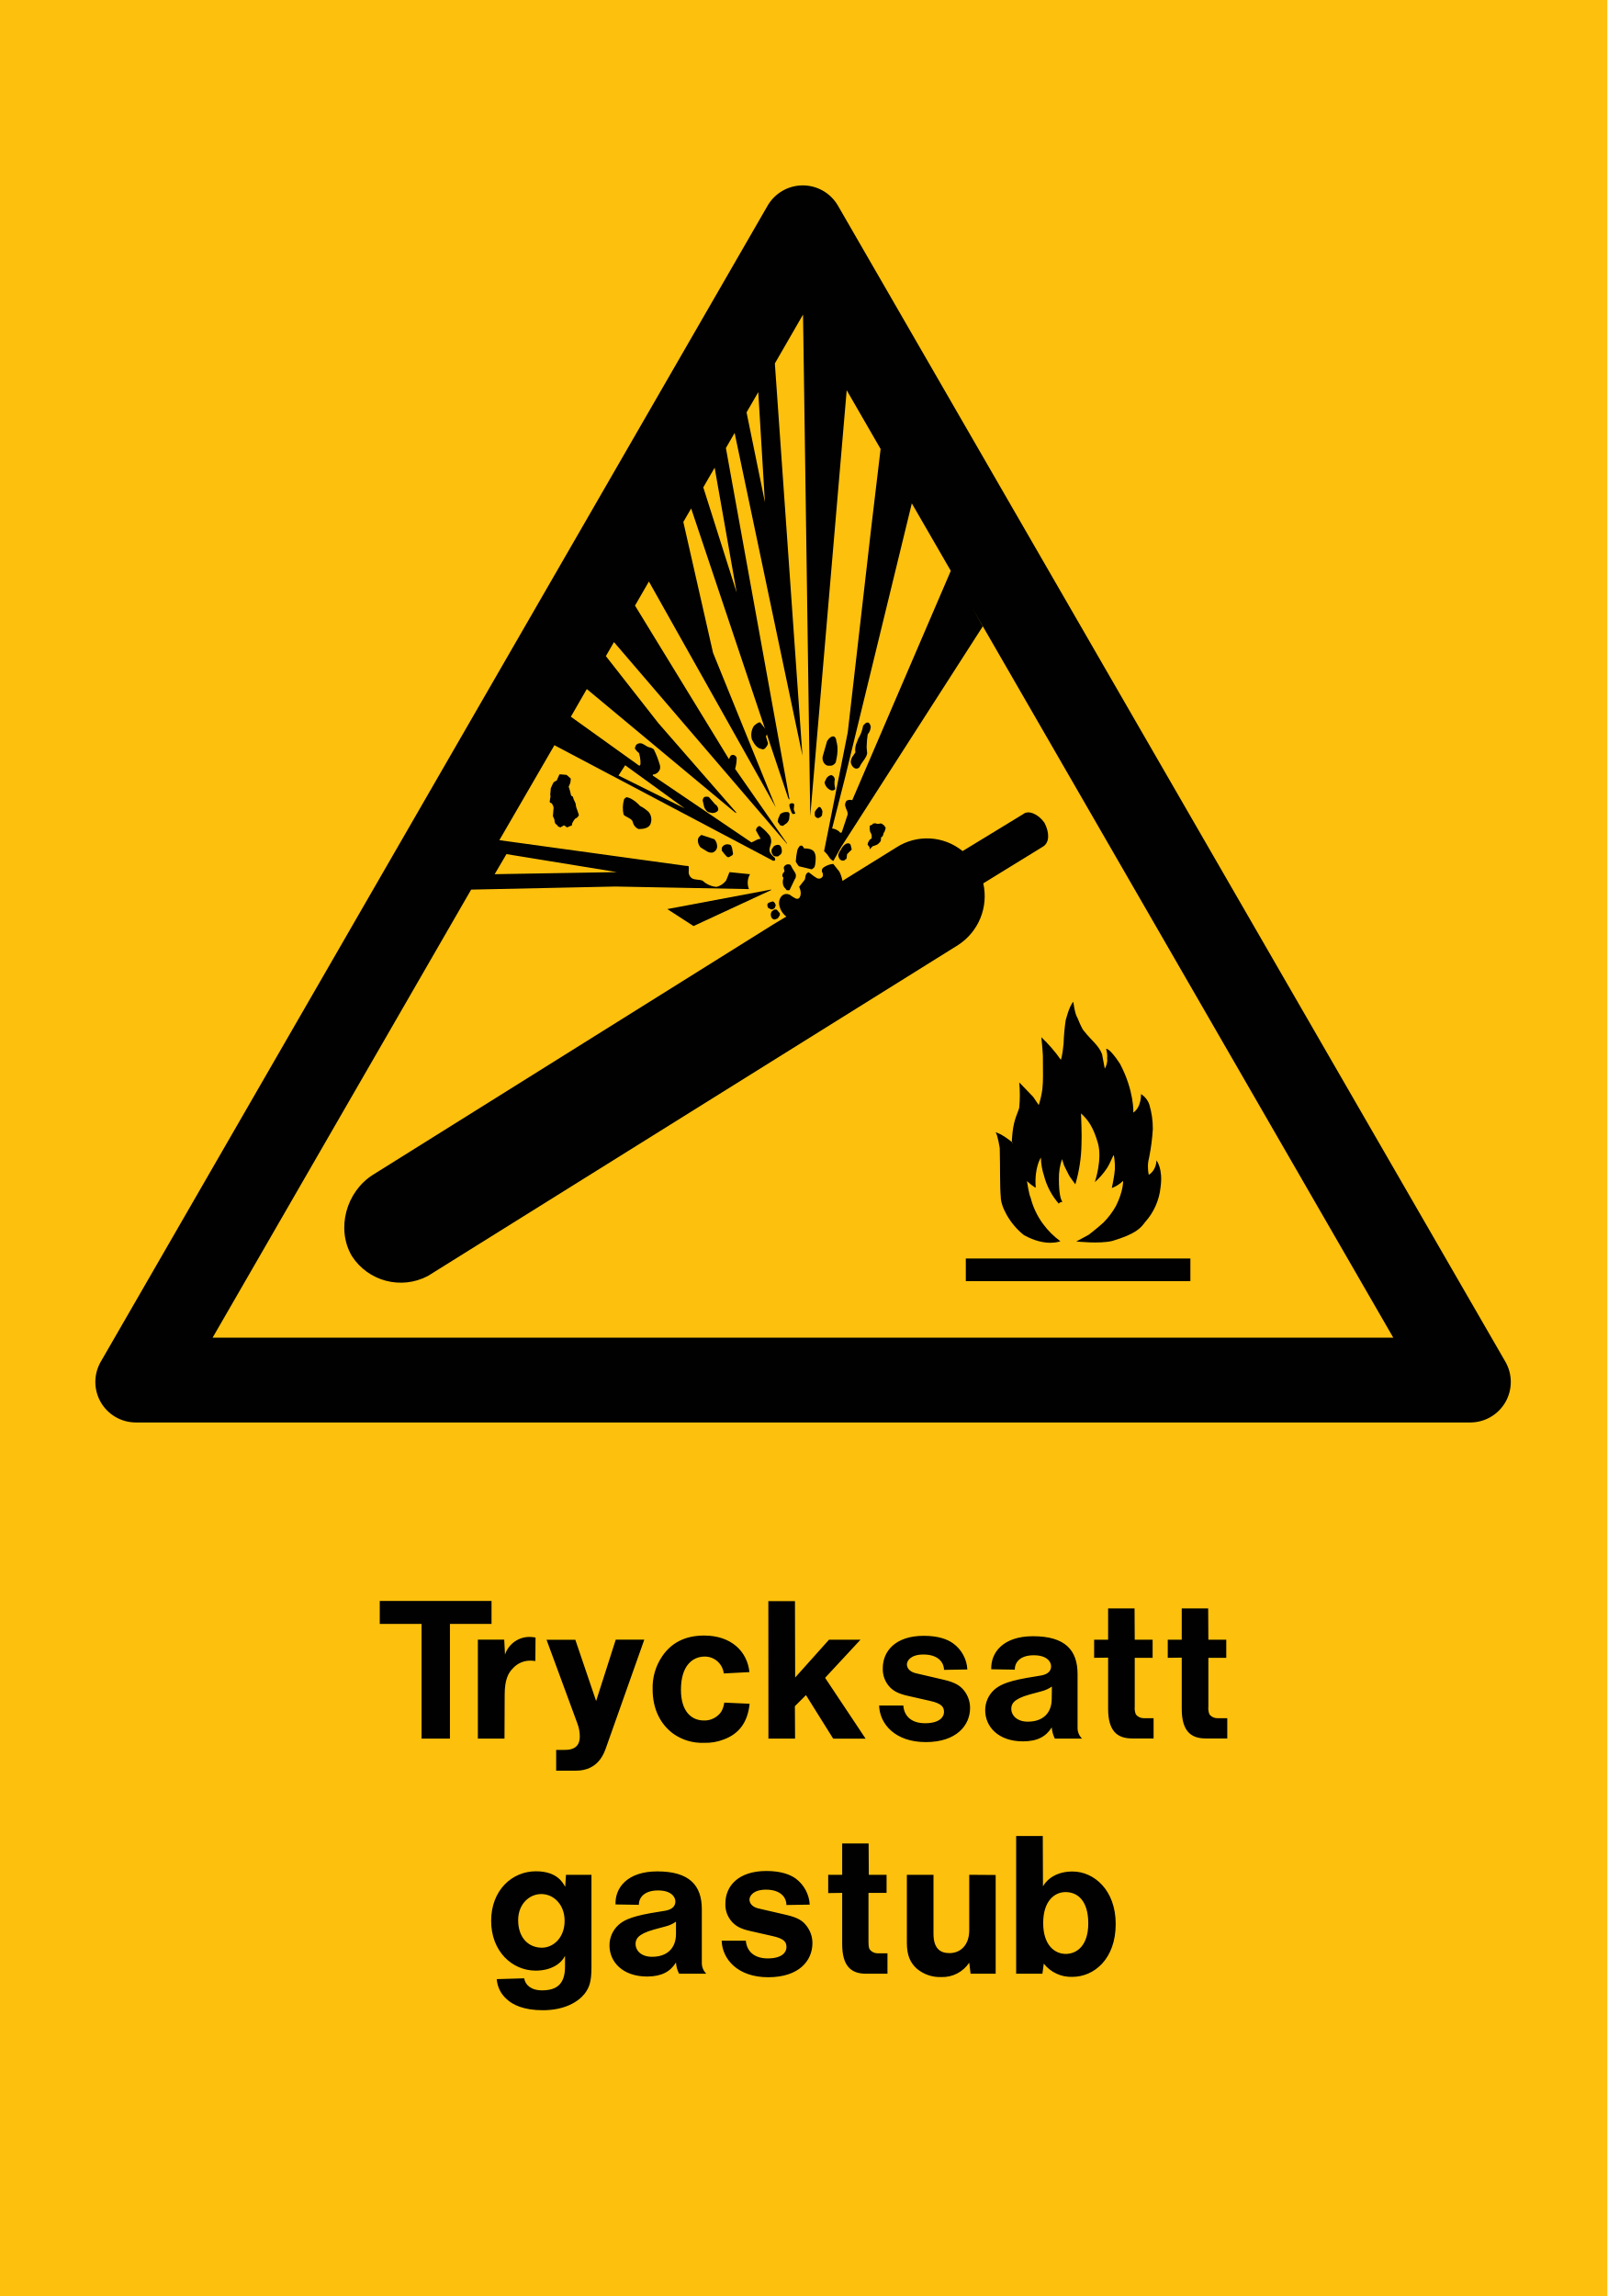
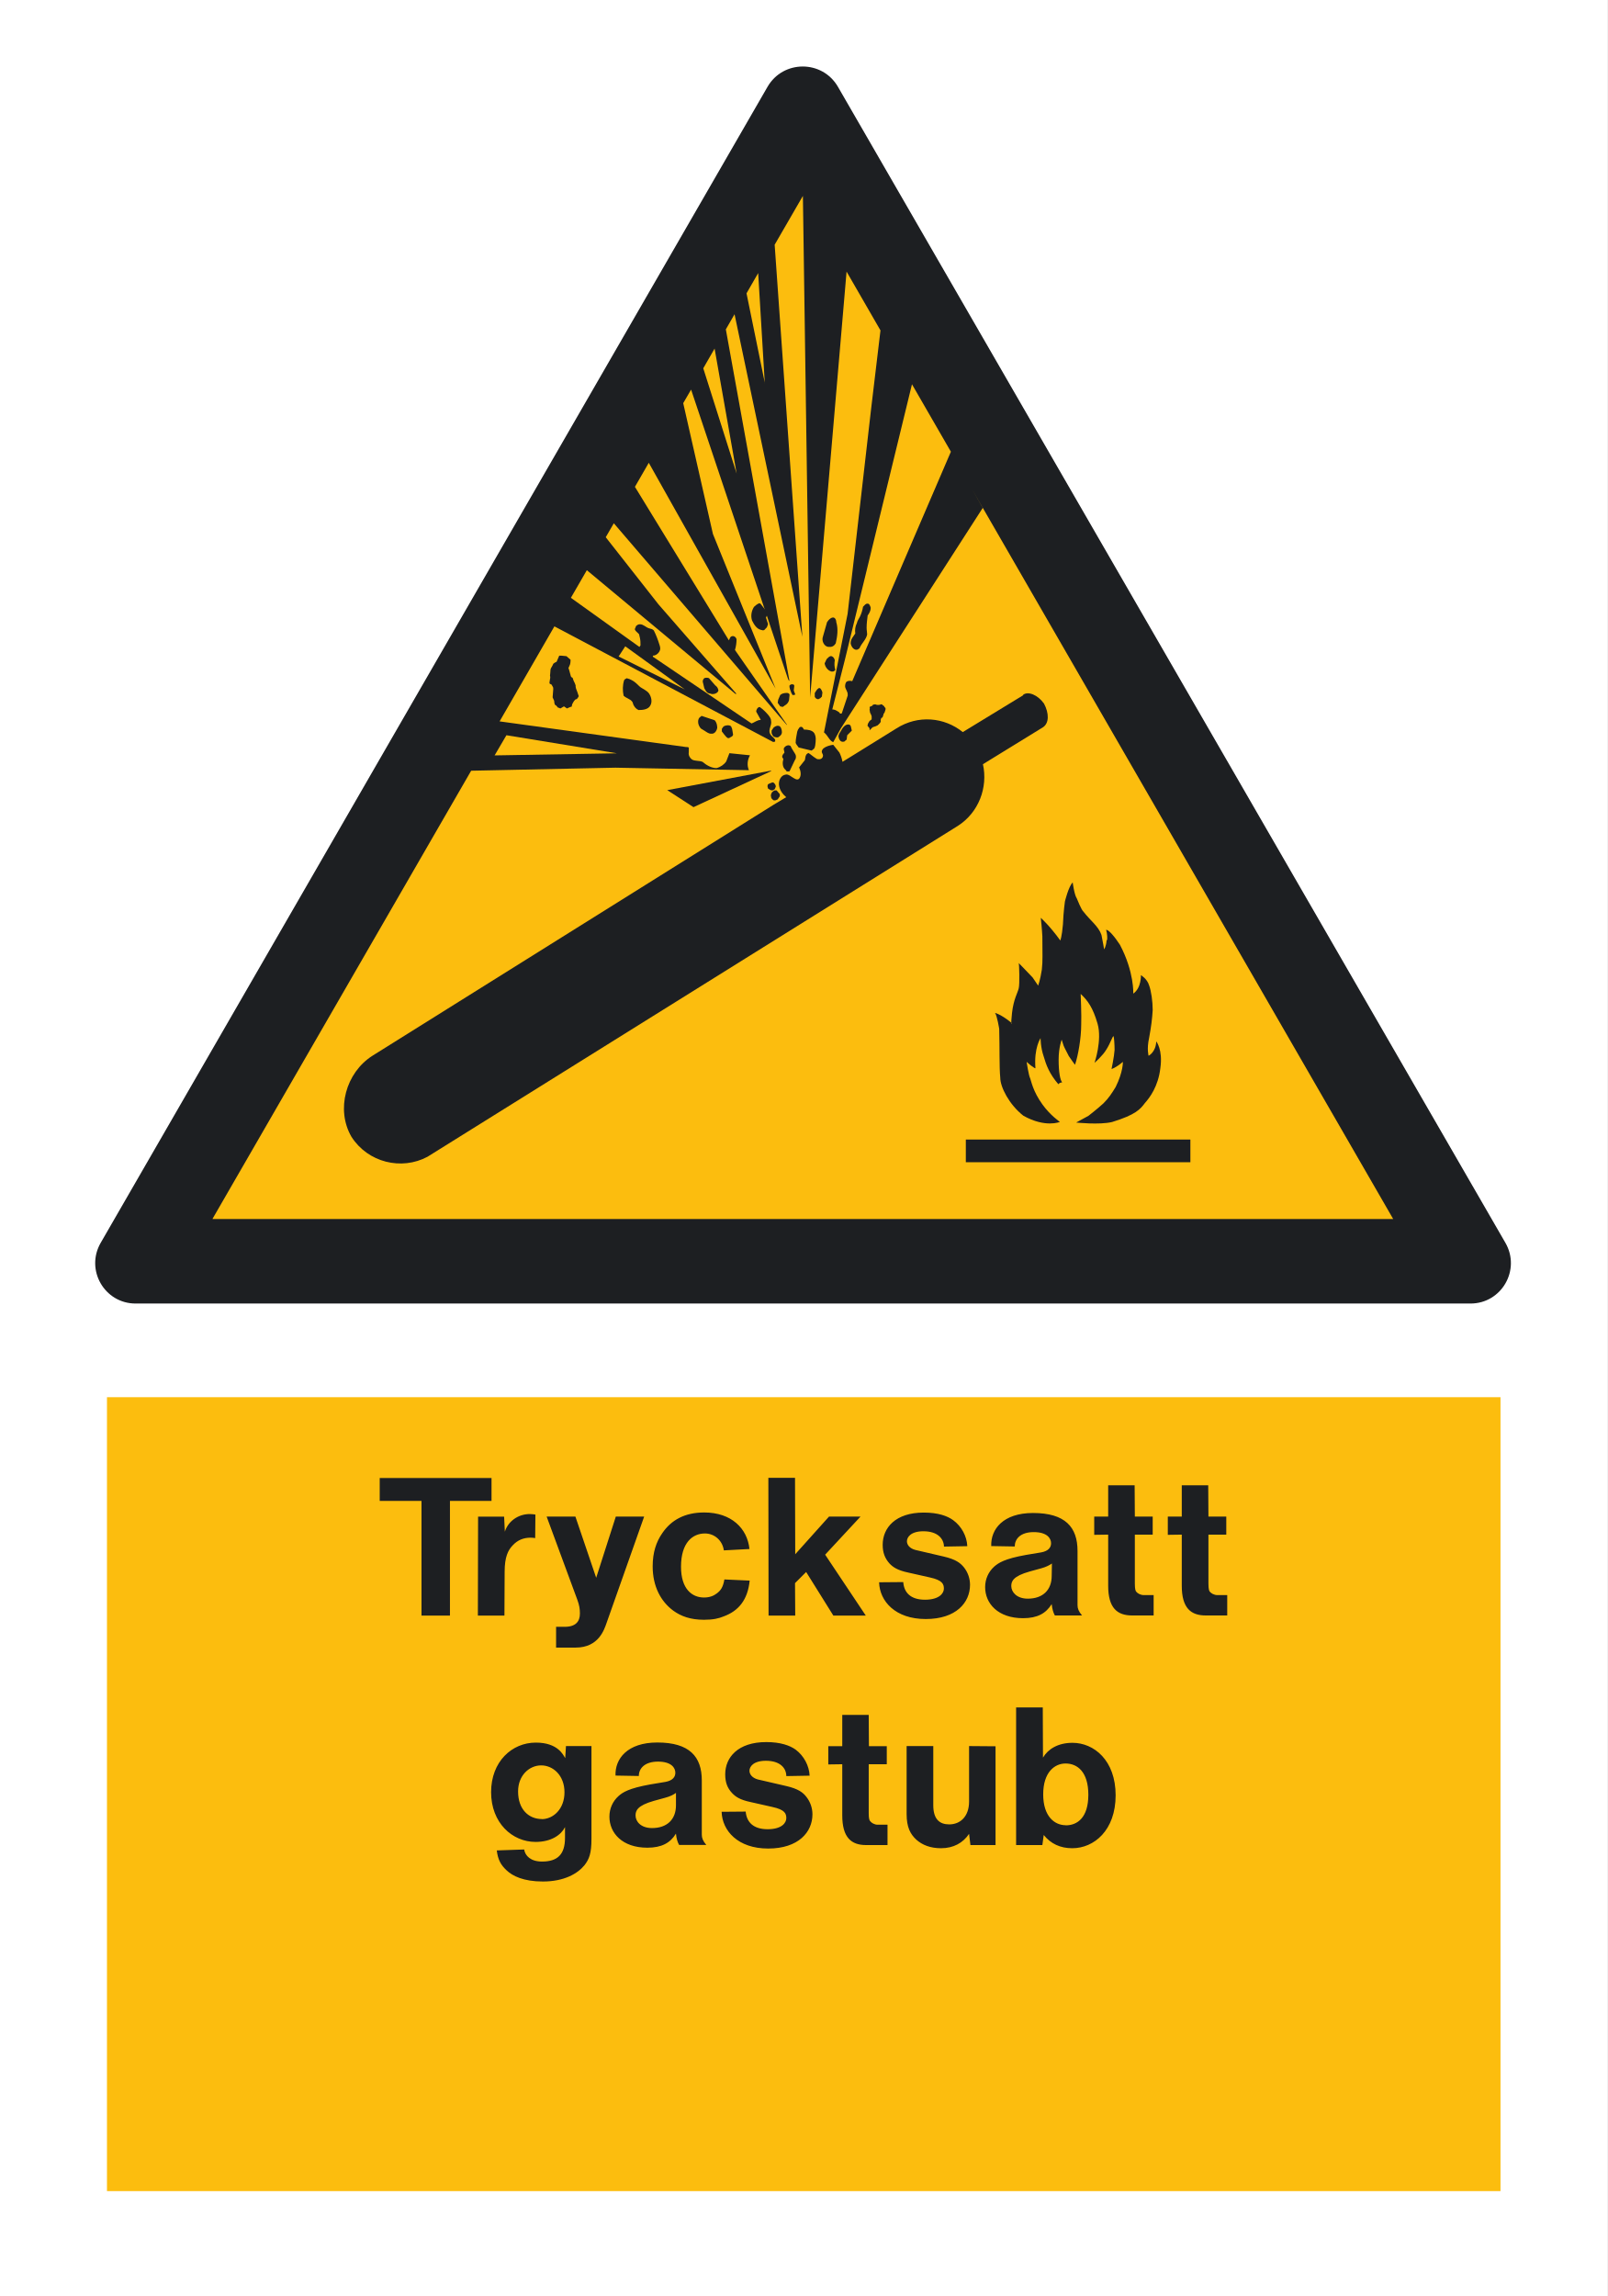
- <svg xmlns="http://www.w3.org/2000/svg" viewBox="0 0 595.28 850.36">
+ <svg xmlns="http://www.w3.org/2000/svg" id="Lager_1" data-name="Lager 1" viewBox="0 0 153.09 218.69">
  <defs>
-     <style>.a{fill:#fcc00d;}.a,.b{fill-rule:evenodd;}.b{fill:#000100;}</style>
+     <style>
+       .cls-1 {
+         fill: #fff;
+       }
+ 
+       .cls-1, .cls-2, .cls-3 {
+         fill-rule: evenodd;
+       }
+ 
+       .cls-2 {
+         fill: #fcbd0e;
+       }
+ 
+       .cls-3 {
+         fill: #1d1f22;
+       }
+     </style>
  </defs>
-   <polyline class="a" points="0 850.36 595.28 850.36 595.28 0 0 0 0 850.36" />
-   <path class="b" d="M229.09,287.22l2.47-3.8,22.07,16ZM557.6,504.37L310.38,76.19a15.05,15.05,0,0,0-26.07,0l-247,428.17a15,15,0,0,0,12.94,22.47H544.64A15,15,0,0,0,557.6,504.37ZM352.17,211.42l-36.5,84.94a2.76,2.76,0,0,0-2.1.19,2.67,2.67,0,0,0-.56,1.71,9.18,9.18,0,0,0,.76,2.11,2.75,2.75,0,0,1,.19,1.32L311.87,308l-0.2.37c0,0.19-.18,0-0.37,0-0.39,0-.39-0.57-1-0.76a4,4,0,0,0-2.1-.75L313,288l24.73-101.58ZM283.32,186l-6.8-33.27,4.34-7.51Zm-18.62-12.79,8.16,46.29-12.37-39ZM78.75,495.42l95.76-165.94,53.43-1.14,49.47,0.95a6.26,6.26,0,0,1,.39-5.51l-7.61-.77L269,326a6.16,6.16,0,0,1-3.61,2.47,8.53,8.53,0,0,1-5.14-2.28c-1.33-.57-2.86-0.19-4-0.94a2.77,2.77,0,0,1-1.14-2.68v-1.71a2.42,2.42,0,0,0-1.15-.19l-69-9.5L205.35,276l81,42.8a1.13,1.13,0,0,0,.76-0.19v-0.57a1,1,0,0,0-.37-0.57,5.94,5.94,0,0,1-1.52-1.72c-0.77-1.52.75-3,.38-4.76a3.47,3.47,0,0,0-1-2.08,16.72,16.72,0,0,0-3.24-3,1.67,1.67,0,0,0-1.33,1.71l1.71,3.06c-1.32,0-2.28.94-3.41,1.32l-36.53-24.74v-0.38a3,3,0,0,0,2.66-2.1,3.35,3.35,0,0,0-.19-1.9,32.56,32.56,0,0,0-2.1-5.32,3.33,3.33,0,0,0-1.7-.78c-1.34-.37-2.09-1.51-3.43-1.51a2,2,0,0,0-1.52.75c0,0.39-.38.76-0.38,1.15a6.1,6.1,0,0,0,1.52,1.71c0.19,0.38.19,0.94,0.38,1.52a12.63,12.63,0,0,1,.19,2.68l-0.39.57-25.4-18.2,5.91-10.25,54.52,45.39a8,8,0,0,0,.75.57v-0.38a0.18,0.18,0,0,0-.19-0.19l-28.55-32.73L224.41,243l3-5.19,64.08,74.73v-0.19l-19.21-27.59a14.18,14.18,0,0,0,.58-4,1.47,1.47,0,0,0-1.72-1.14c-0.76.18-.76,0.95-1.15,1.52L235.2,224.29l5.15-8.92,47,83.65L264.1,241.76l-11-48.45,2.9-5L291.89,295.4a1.23,1.23,0,0,0,.56.77L268.87,165.94l3.23-5.6L297.21,279.8,287,134.61l10.44-18.1h0l2.67,185.74,13.5-157.73,12.56,21.77-3.41,28.64L314,271.25l-8.76,44a10.16,10.16,0,0,1,1.91,2.29,3.46,3.46,0,0,0,1.52,1.33l2.86-5.14L364,232l-3.87-6.82L516.06,495.42H78.75ZM183.22,323.77l4.37-7.44L228.51,323Z" />
-   <path class="b" d="M156.14,643.92h10.51V601.45h15.41v-8.5h-41.4v8.5h15.48v42.48Zm298.43,0v-7.56H450.9A3.68,3.68,0,0,1,448,635a5.79,5.79,0,0,1-.43-2.88V614h6.63v-6.7h-6.63l-0.07-11.59h-9.79v11.59h-5.18V614l5.18-.07v18.93c0,8.28,3.38,11,8.85,11h8Zm-27.29,0v-7.56h-3.67a3.7,3.7,0,0,1-2.88-1.37,5.85,5.85,0,0,1-.43-2.88V614h6.62v-6.7H420.3l-0.07-11.59h-9.79v11.59h-5.18V614l5.18-.07v18.93c0,8.28,3.39,11,8.86,11h8Zm-37.73-4.18a11.57,11.57,0,0,0,1.15,4.18h10.08a5.48,5.48,0,0,1-1.66-3.81V620c0-8.78-4.53-14-16.49-14-11.09,0-15.69,6.05-15.48,12.24l8.71,0.14c0-2.74,2-5.33,7.05-5.33,4.83,0,6.41,2.38,6.41,4.1,0,1.51-.94,2.88-3.6,3.38l-5.62.94c-8.06,1.44-10.22,3-11.8,4.32a10.19,10.19,0,0,0-3.39,7.63c0,6,4.75,11.52,14,11.52C384.3,644.93,387.47,643.13,389.56,639.75Zm0.07-15.12-0.07,4.61c0,5.18-3.24,8.42-8.86,8.42-4.1,0-6.12-2.45-6.12-4.68,0-1.73.58-3.67,6.84-5.4l4.25-1.15A12.1,12.1,0,0,0,389.63,624.63Zm-64,7.05c0.21,6.91,6,13.54,17.28,13.54s16.41-6.12,16.41-12.67a10.35,10.35,0,0,0-2.23-6.41c-1.37-1.73-3.17-3-7.49-4l-10.51-2.45c-2.23-.58-3.17-1.94-3.17-3.24s1.37-3.67,6.12-3.67c5.26,0,7.56,2.73,7.63,5.69l8.64-.15a12.77,12.77,0,0,0-5.26-9.65c-2.09-1.51-5.47-2.81-10.87-2.81-10.51,0-15.19,5.69-15.19,12a9.71,9.71,0,0,0,2.52,6.91c1.29,1.37,3,2.52,7.05,3.39l7.92,1.8c4.61,1,5.18,2.45,5.18,4.17s-1.58,4.11-7,4.11c-5.18,0-7.78-2.74-8.06-6.55Zm-41,12.24h9.87l-0.07-12,4.11-4.1,10.08,16.13h12l-15-22.53,13.1-14.11H307.05l-12.53,14-0.07-28.3h-9.86Zm-16.34-13.32c-0.5,2.88-1.37,4-2.81,5.11a7.5,7.5,0,0,1-4.75,1.51c-4.46,0-8.5-3.17-8.5-11.37,0-9,4.32-12.31,8.86-12.31a7.07,7.07,0,0,1,7,6.26l9.5-.5c-0.79-7.63-6.7-13.54-16.77-13.54-7.2,0-12.24,2.81-15.55,7.7a20.56,20.56,0,0,0-3.53,12.24c0,7.42,3,13,7.63,16.41a18.42,18.42,0,0,0,11.37,3.38,18.17,18.17,0,0,0,7.27-1.22c5.55-2,8.93-6.19,9.65-13.25ZM206,648.1v7.7h7.27c8.57,0,10.58-6.77,11.37-9l14-39.53H228.07L220.8,630l-7.7-22.68H202.44l11.38,30.89a13.68,13.68,0,0,1,.93,5c0,3-1.58,5-5.83,4.9h-3Zm-29-4.18h9.86l0.07-16.27c0-5.48,1.29-8,3-9.72a8.62,8.62,0,0,1,6.7-2.88,13.21,13.21,0,0,1,1.66.14l0.07-8.71a14,14,0,0,0-2.09-.22,9.54,9.54,0,0,0-9.22,6.55l-0.29-5.54H177Z" />
-   <path class="b" d="M200.7,721.36c-4.75,0-8.78-3.46-8.78-10.22,0-5.9,4.11-9.65,8.57-9.65s8.64,3.74,8.64,9.93S205,721.36,200.7,721.36ZM376.38,731h9.72l0.51-3.74a12.85,12.85,0,0,0,10.58,4.9c8.06,0,16.06-6.62,16.06-19.58,0-12.6-8.07-19.44-16-19.44-5.33,0-9.07,2.3-10.94,5.47L386.24,680h-9.86v51Zm18.36-7.34c-4.1,0-8.35-3.24-8.35-11.45s4.25-11.45,8.28-11.45c4.39,0,8.42,3.1,8.42,11.59C403.09,720.42,399,723.66,394.74,723.66ZM359,726.9l0.5,4.1h9.29V694.43l-9.79-.07v20.52c0,5.61-3.31,8.49-7.34,8.49-3.6,0-5.9-1.94-5.9-7.13V694.36h-9.86v25.2c0,4.83,1.37,7.42,3.6,9.5a13.24,13.24,0,0,0,9.14,3.17A11.9,11.9,0,0,0,359,726.9ZM328.71,731v-7.56H325a3.65,3.65,0,0,1-2.81-1.37c-0.22-.29-0.51-0.86-0.51-2.88V701.06h6.7v-6.7H321.8l-0.07-11.59h-9.79v11.59h-5.18v6.77l5.18-.07V720c0,8.28,3.38,11,8.85,11h7.92ZM267.3,718.76c0.22,6.91,6,13.54,17.21,13.54,11.45,0,16.41-6.12,16.41-12.67a10.35,10.35,0,0,0-2.23-6.41c-1.29-1.73-3.09-3-7.42-4l-10.58-2.45c-2.16-.58-3.09-1.94-3.09-3.24s1.37-3.67,6.12-3.67c5.26,0,7.56,2.73,7.56,5.69l8.64-.14a12.93,12.93,0,0,0-5.18-9.65c-2.09-1.51-5.55-2.81-10.87-2.81-10.51,0-15.19,5.69-15.19,12a9.41,9.41,0,0,0,2.52,6.91c1.29,1.37,2.88,2.52,7,3.39l7.92,1.8c4.68,1,5.18,2.45,5.18,4.17s-1.51,4.11-6.91,4.11c-5.19,0-7.78-2.74-8.14-6.55Zm-16.92,8.06a10.31,10.31,0,0,0,1.15,4.18h10.08a5.46,5.46,0,0,1-1.66-3.81V707.1c0-8.78-4.54-14-16.49-14-11.09,0-15.7,6.05-15.48,12.24l8.64,0.14c0-2.74,2.09-5.33,7.13-5.33,4.82,0,6.41,2.38,6.41,4.1,0,1.51-.94,2.88-3.6,3.39l-5.62.93c-8.06,1.44-10.3,3-11.81,4.32a10.19,10.19,0,0,0-3.38,7.63c0,6,4.75,11.52,14,11.52C245.12,732,248.29,730.21,250.38,726.83Zm0-15.12v4.61c0,5.18-3.24,8.42-8.85,8.42-4.18,0-6.12-2.45-6.12-4.68,0-1.73.58-3.67,6.77-5.4l4.25-1.15A11.42,11.42,0,0,0,250.38,711.71ZM184,733a10.73,10.73,0,0,0,3.6,7.34c2.23,2.16,6.34,4.18,13.47,4.18,7.92,0,13-3,15.48-6.12,1.66-2.23,2.52-4.25,2.52-9.72V694.36h-9.43l-0.29,4.46c-0.72-1.15-2.66-5.76-10.87-5.76-8.85,0-16.56,7.06-16.56,18.36s7.77,18.43,16.49,18.43c5.83,0,9.5-2.66,10.87-5.47v4c0,6.19-2.81,8.78-8.5,8.78-4.25,0-6.26-2.16-6.63-4.46Z" />
-   <polyline class="b" points="256.87 342.98 247.16 336.69 285.61 329.46 285.61 329.66 256.87 342.98" />
-   <path class="b" d="M379,301.51l-22.46,13.7A20.88,20.88,0,0,0,332,313.86l-17.49,10.86-2.47,1.53a12.21,12.21,0,0,0-1.14-3.43c-0.77-1-1.53-1.9-2.28-2.86A7.42,7.42,0,0,0,305,321.3a1.53,1.53,0,0,0-.57,1.52,2.29,2.29,0,0,1,.37,1.52,1.49,1.49,0,0,1-1.9,1,1.44,1.44,0,0,1-.76-0.39c-1-.57-1.71-1.33-2.66-1.9a1.63,1.63,0,0,0-1,1c-0.18.38-.18,1.14-0.38,1.72l-2.09,2.65c0.57,1.33.94,3,0,4.18-0.77.78-1.92-.18-2.86-0.76a2.84,2.84,0,0,0-2.1-.74c-1.71.18-2.66,2.08-2.47,3.79a7,7,0,0,0,2.67,4.58l-4.77,2.86L138.12,435.11c-9.9,6.26-13.7,20-7.8,30.07a21.55,21.55,0,0,0,28.16,7.4L354.88,350a21.56,21.56,0,0,0,9.32-22.84l22.26-13.7c2.29-1.52,2.29-5.13.39-8.75-2.29-3.24-5.9-4.75-7.8-3.24" />
-   <path class="b" d="M311.1,318.25a0.2,0.2,0,0,0,.2.19,1.48,1.48,0,0,0,1.51.18l0.39-.38a0.4,0.4,0,0,0,.37-0.37l0.19-1.53,1.72-1.71-0.37-1.53c-0.19-.94-1.35-0.94-2.09-0.37a5,5,0,0,0-1.52,1.9,5.88,5.88,0,0,0-1,1.9,2.7,2.7,0,0,0,.57,1.71" />
-   <path class="b" d="M317.77,284.56l0.57-.39c0.76-1.9,2.47-3.22,2.85-5.12,0-.77-0.19-1.52-0.19-2.48a36,36,0,0,1,.39-4.57,4.82,4.82,0,0,0,1.14-2.86c-0.19-.77-0.57-1.71-1.33-1.52-0.58,0-.94.57-1.51,1.14a13.88,13.88,0,0,1-1.14,3.62,9.92,9.92,0,0,0-1.15,2.48,6.46,6.46,0,0,0-.57,3.8c-0.19.39-.58,0.75-0.76,1.14a4,4,0,0,0-.95,2.47c0.19,1.33,1.32,2.85,2.67,2.29" />
-   <path class="b" d="M286.36,336.7l0.58-.38,0.38-.94a2,2,0,0,0-1-1.54,6,6,0,0,0-1.71.58,0.92,0.92,0,0,0-.37,1l0.19,0.75,1,0.57a1.48,1.48,0,0,0,.94,0" />
-   <path class="b" d="M287.13,340.51l0.94-.37,0.77-1.15v-0.76l-1.14-1.32a1.57,1.57,0,0,0-1,0l-0.76.57a2,2,0,0,0-.39,1.72,1.62,1.62,0,0,0,1,1.32h0.57" />
-   <path class="b" d="M293.6,301.51l1-.19L294,299.79l0.18-1.71a0.6,0.6,0,0,0-.57-0.57H293l-0.58.37c-0.18.95,0.39,1.91,0.77,3.05a1.4,1.4,0,0,1,.38.57" />
-   <path class="b" d="M303.11,303l0.76-.37,0.58-.57,0.19-1.53c-0.19-.76-0.77-2.09-1.52-1.52a6.08,6.08,0,0,0-1.33,1.71v1.34a1.42,1.42,0,0,0,1.33.94" />
-   <path class="b" d="M288.27,317.11l0.75-.57a1.71,1.71,0,0,0,.58-1.33c0-1-.37-2.1-1.14-2.29a2.34,2.34,0,0,0-1.91.58l-0.76,1.14v1a3.13,3.13,0,0,0,.76,1.33,2.79,2.79,0,0,0,1.71.18" />
-   <path class="b" d="M270.57,317.11l0.38-.18a1,1,0,0,0,.57-0.76l-0.37-2.1-0.39-1a2.49,2.49,0,0,0-2.28-.19,2.29,2.29,0,0,0-1.14,1.15v1a22.6,22.6,0,0,0,1.71,2.08l0.57,0.39a1.52,1.52,0,0,0,1-.39" />
-   <path class="b" d="M290,305.88l0.76-.57a3.09,3.09,0,0,0,1.53-1.9l0.18-1.9a0.85,0.85,0,0,0-1-.76,3.53,3.53,0,0,0-2.47.76l-0.75,1.71-0.19,1.15,0.95,1.32a8.93,8.93,0,0,0,1,.19" />
-   <path class="b" d="M307.87,292.75h0.57a1.32,1.32,0,0,0,.95-0.57,7.89,7.89,0,0,1-.19-3.62,1.82,1.82,0,0,0-1.33-1.51,2.82,2.82,0,0,0-1.71,1.13l-0.75,1.54a3.74,3.74,0,0,0,2.47,3" />
-   <path class="b" d="M262.19,300.73l0.76,0.19a2.7,2.7,0,0,0,2.67-.38,1,1,0,0,0,.37-1.14,2.37,2.37,0,0,0-1.14-1.54l-2.29-2.66a2.61,2.61,0,0,0-1.7,0,1.72,1.72,0,0,0-.58,1.33l0.58,2.47a4.16,4.16,0,0,0,1.33,1.71" />
-   <path class="b" d="M263.15,315.77h0.76a2.45,2.45,0,0,0,1.71-2.08,4,4,0,0,0-1-2.86l-4.56-1.52c-0.38-.18-0.38,0-0.57.18a2,2,0,0,0-1,1.91,4,4,0,0,0,1,2.46L262,315.4a2.71,2.71,0,0,0,1.14.37" />
-   <path class="b" d="M301.4,321.48l0.38-.57c0-.39.19-0.57,0.19-1,0.19-1.51.37-3-.38-4.37-0.75-1.14-2.47-1.33-3.8-1.33a1.94,1.94,0,0,0-.76-1,0.94,0.94,0,0,0-1.14.57,3.21,3.21,0,0,0-.57,1.15,27.1,27.1,0,0,0-.57,4.18,8.85,8.85,0,0,0,1.14,1.72l4.75,1.14a2.68,2.68,0,0,0,.77-0.57" />
-   <path class="b" d="M290.93,329.1l0.39,0.57a2.31,2.31,0,0,0,1.13,0l1.91-4a1.48,1.48,0,0,0,.37-0.76,2.19,2.19,0,0,0-.37-1.9,19,19,0,0,1-1.53-2.66,1.74,1.74,0,0,0-2.47.76c-0.19.56,0.2,0.94,0.2,1.71a1.85,1.85,0,0,0-.77,1.71c0.2,0.2.2,0.38,0.38,0.57-0.38,1.35-.38,3.06.76,4" />
-   <path class="b" d="M281.8,277.33l0.76,0.21a1.53,1.53,0,0,0,1.14-.77,2.71,2.71,0,0,0,.76-1.51l-0.76-2.5a2.4,2.4,0,0,0,.19-2.26l-2.09-2.67c-0.38-.58-0.94-0.19-1.52.18-0.38.19-.57,0.57-1,0.77a6.12,6.12,0,0,0-.76,5.12c0.76,1.53,1.71,3.05,3.23,3.43" />
-   <path class="b" d="M306.73,283.6h1.14a2.48,2.48,0,0,0,1.71-1.33c0.57-2.47,1-5.33.19-7.8a2.16,2.16,0,0,0-.58-1.53c-0.94-.75-2.27.57-2.84,1.53l-1.53,5.33c-0.57,1.52.37,3.62,1.9,3.8" />
-   <path class="b" d="M234.22,304l0.38,1.14a3.66,3.66,0,0,0,1.9,1.91c1.51,0,3.61-.19,4.37-1.71a4.44,4.44,0,0,0-.57-4.57,13.36,13.36,0,0,0-3.24-2.28,12.94,12.94,0,0,0-3-2.49,6.19,6.19,0,0,0-1.9-.75,2,2,0,0,0-1,.75,11.59,11.59,0,0,0-.19,5.72c0.94,1,2.47,1.15,3.23,2.29" />
-   <path class="b" d="M206.63,306.06l0.94,0.38,1.34-.77,1.14,0.77a12.51,12.51,0,0,1,1.33-.58c0.57,0,.38-0.19.57-0.95,0.39-.77,1-1.91,1.53-1.91a2.54,2.54,0,0,0,.94-1.14l-0.57-1.72a7.64,7.64,0,0,1-.58-1.9c0.2-.38-0.75-2.1-0.75-2.1L212.15,295a0.93,0.93,0,0,1-.75-0.95c-0.19-1-.77-2.68-0.77-2.68a13.44,13.44,0,0,0,.58-1.33,7.47,7.47,0,0,0,.19-1.71L209.86,287l-1.9-.18H207.2l-1,2.26s-1.33.58-1.33,1A19,19,0,0,0,204,292c0,0.57-.2,2.29-0.2,2.29,0.39,1-.57,2.67,0,3,0.77,0.21.58,0.39,1,1a2.27,2.27,0,0,1,.19,1.52l-0.19,2.48,0.58,1.33a2.84,2.84,0,0,0,.38,1.51,2.24,2.24,0,0,1,.95,1" />
-   <path class="b" d="M326.33,304.92a4.65,4.65,0,0,1-.75.18H325a2,2,0,0,1-.76-0.18,2.46,2.46,0,0,0-1,.18,0.38,0.38,0,0,1-.38.39l-0.76.38a1.56,1.56,0,0,1,0,1c0,0.2.18,1.14,0.18,1.14l0.39,0.76,0.19,0.57v1.14l-0.76.57-0.58,1-0.18.76,0.76,1v0.75l1.14-1.14,1.15-.38,0.75-.37,0.77-.76a1.38,1.38,0,0,0,.37-0.78,1.81,1.81,0,0,1,.19-1.14,0.8,0.8,0,0,0,.58-0.57c0-.38.36-0.57,0.18-0.76a1.51,1.51,0,0,1,.38-0.57l0.19-.57,0.19-.57v-0.57l-0.38-.38a0.63,0.63,0,0,0-.2-0.38l-0.36-.18-0.39-.38h-0.38" />
-   <polyline class="b" points="357.73 474.48 440.91 474.48 440.91 466.11 357.73 466.11 357.73 474.48" />
-   <path class="b" d="M410.07,392.28a9.71,9.71,0,0,0-.38-3.82c1-.19,3.43,2.87,5.15,5.53,5.33,10.09,4.94,18.07,4.94,18.07,3.05-2.08,2.85-6.84,2.85-6.84a7.39,7.39,0,0,1,3.05,3.8,30.69,30.69,0,0,1,1.32,9.15,76.47,76.47,0,0,1-1.32,10.27,14,14,0,0,0-.18,6.66s2.66-1.33,2.85-5.33c0,0,2.48,3,1.52,9.9a22.74,22.74,0,0,1-5.72,12.94c-1.71,2.29-3.41,4.37-12.18,7-4.74,1.14-13.31.19-13.31,0.19l4.57-2.47s3.24-2.47,5.53-4.58a28.42,28.42,0,0,0,4.57-6.08c2.85-5.72,2.67-9.32,2.67-9.32a12.26,12.26,0,0,1-4.19,2.66s1-4.57,1.14-7a26.14,26.14,0,0,0-.38-5.15c-0.38,0-1.15,2.67-2.66,4.95a26,26,0,0,1-4.39,5s2.86-8.37,1.14-14.45c-1.71-5.92-3.61-8.57-6.26-11,0,0,.37,8.19.18,11.41a55.53,55.53,0,0,1-2.28,14.85s-1.72-2.28-2.3-3.24c-1.5-2.86-1.89-3.81-1.89-3.81l-0.75-2.27a21.6,21.6,0,0,0-1.15,7.42c0,4.76.57,7.62,1.33,8.37a3,3,0,0,0-.76.19c-0.76.37-.57,0.57-0.57,0.57a25.43,25.43,0,0,1-5.53-10.46,22.91,22.91,0,0,1-1.14-6.67s-2.48,3.63-1.92,11c0,0.38-.57-0.18-1.7-0.95l-1.54-1.33s0.76,5.14,1.34,6.09a27.83,27.83,0,0,0,4.57,9.71,29.52,29.52,0,0,0,6.47,6.47s-5.33,2.28-13.52-2.28c-5.33-4.19-8.56-10.66-8.56-14.08-0.38-4-.19-10.85-0.38-18.09,0,0-.76-5-1.54-5.9,0,0,2.11.39,6.28,3.8,0,0-.57,1.33,0-3.8s2.1-7.42,2.48-9.13a49.67,49.67,0,0,0,0-9.33s1.71,1.71,5.15,5.33l2.07,3.05a32.66,32.66,0,0,0,1.35-5.91c0.37-3.61.19-5.33,0.19-12.37,0,0-.19-3.43-0.58-6.86a55.93,55.93,0,0,1,7.24,8.38s0.57-1.34,1-5.91a80.53,80.53,0,0,1,.75-8.57s1.32-5.51,2.86-7c0,0,.57,4.57,1.51,5.9,0,0,1.71,4.37,2.48,4.94,2.47,3.25,5.51,5.33,6.66,8.58,0.57,2.86,1,5.33,1,5.33a6.64,6.64,0,0,0,.94-3.43" />
+   <polyline class="cls-1" points="0 218.69 153.09 218.69 153.09 0 0 0 0 218.69" />
+   <path class="cls-3" d="M143.4,118.38L79.82,8.27c-1.49-2.58-5.22-2.58-6.71,0L9.59,118.38c-1.48,2.57.36,5.78,3.33,5.78h127.15c2.97,0,4.81-3.21,3.33-5.78" />
+   <polyline class="cls-2" points="10.19 133.08 142.93 133.08 142.93 208.7 10.19 208.7 10.19 133.08" />
+   <path class="cls-3" d="M40.16,153.88h2.7v-10.92h3.96v-2.18h-10.65v2.18h3.98v10.92ZM116.9,153.88v-1.95h-.94c-.31,0-.61-.17-.74-.35-.04-.07-.11-.22-.11-.74v-4.67h1.7v-1.72h-1.7l-.02-2.98h-2.52v2.98h-1.33v1.74l1.33-.02v4.87c0,2.13.87,2.83,2.28,2.83h2.05ZM109.89,153.88v-1.95h-.94c-.32,0-.61-.17-.74-.35-.04-.07-.11-.22-.11-.74v-4.67h1.7v-1.72h-1.7l-.02-2.98h-2.52v2.98h-1.33v1.74l1.33-.02v4.87c0,2.13.87,2.83,2.28,2.83h2.05ZM100.18,152.8c.05.46.15.8.3,1.07h2.59c-.33-.39-.43-.67-.43-.98v-5.17c0-2.26-1.17-3.61-4.24-3.61-2.85,0-4.04,1.55-3.98,3.15l2.24.04c0-.7.52-1.37,1.81-1.37s1.65.61,1.65,1.06c0,.39-.24.74-.93.87l-1.44.24c-2.07.37-2.63.76-3.04,1.11-.56.5-.87,1.2-.87,1.96,0,1.56,1.22,2.96,3.61,2.96,1.37,0,2.18-.46,2.72-1.33ZM100.2,148.92l-.02,1.18c0,1.33-.83,2.17-2.28,2.17-1.05,0-1.57-.63-1.57-1.2,0-.44.15-.94,1.76-1.39l1.09-.3c.48-.13.81-.31,1.02-.46ZM83.74,150.73c.06,1.78,1.54,3.48,4.44,3.48s4.22-1.57,4.22-3.26c0-.59-.2-1.18-.57-1.65-.35-.44-.81-.78-1.93-1.04l-2.7-.63c-.57-.15-.81-.5-.81-.83,0-.37.35-.95,1.57-.95,1.35,0,1.94.7,1.96,1.46l2.22-.04c-.04-.94-.54-1.89-1.35-2.48-.54-.39-1.41-.72-2.8-.72-2.7,0-3.91,1.46-3.91,3.07,0,.76.22,1.3.65,1.78.33.35.76.65,1.81.87l2.04.46c1.19.26,1.33.63,1.33,1.07,0,.41-.41,1.05-1.8,1.05s-2-.7-2.07-1.68l-2.31.02ZM73.21,153.88h2.54l-.02-3.09,1.06-1.06,2.59,4.15h3.09l-3.87-5.8,3.37-3.63h-3l-3.22,3.59-.02-7.28h-2.54l.02,13.11ZM69,150.45c-.13.74-.35,1.04-.72,1.32-.31.24-.7.39-1.22.39-1.15,0-2.19-.82-2.19-2.93,0-2.31,1.11-3.17,2.28-3.17.91,0,1.67.67,1.8,1.61l2.44-.13c-.2-1.96-1.72-3.48-4.31-3.48-1.85,0-3.15.72-4,1.98-.57.82-.91,1.83-.91,3.15,0,1.91.78,3.35,1.96,4.22.74.54,1.65.87,2.93.87.89,0,1.41-.13,1.87-.32,1.43-.52,2.3-1.59,2.48-3.41l-2.41-.11ZM52.97,154.95v1.98h1.87c2.2,0,2.72-1.74,2.93-2.32l3.59-10.16h-2.7l-1.87,5.83-1.98-5.83h-2.74l2.93,7.94c.19.52.24.87.24,1.3,0,.76-.41,1.28-1.5,1.26h-.76ZM45.51,153.88h2.54l.02-4.18c0-1.41.33-2.05.76-2.5.46-.5,1.02-.74,1.72-.74.15,0,.28.02.43.04l.02-2.24c-.13-.02-.33-.05-.54-.05-1.11,0-2.07.7-2.37,1.68l-.07-1.43h-2.48l-.02,9.42Z" />
+   <path class="cls-3" d="M51.61,173.26c-1.22,0-2.26-.89-2.26-2.63,0-1.52,1.06-2.48,2.2-2.48s2.22.96,2.22,2.56-1.07,2.56-2.17,2.56ZM96.79,175.74h2.5l.13-.96c.67.83,1.57,1.26,2.72,1.26,2.07,0,4.13-1.7,4.13-5.04s-2.07-5-4.11-5c-1.37,0-2.33.59-2.81,1.41l-.02-4.78h-2.54v13.11ZM101.52,173.85c-1.06,0-2.15-.83-2.15-2.94s1.09-2.94,2.13-2.94c1.13,0,2.17.8,2.17,2.98s-1.05,2.91-2.15,2.91ZM92.31,174.68l.13,1.06h2.39v-9.41l-2.52-.02v5.28c0,1.44-.85,2.18-1.89,2.18-.93,0-1.52-.5-1.52-1.83v-5.63h-2.54v6.48c0,1.24.35,1.91.93,2.44.56.5,1.33.81,2.35.81,1.17,0,2.09-.5,2.67-1.37ZM84.54,175.74v-1.94h-.94c-.3,0-.59-.17-.72-.35-.06-.07-.13-.22-.13-.74v-4.67h1.72v-1.72h-1.7l-.02-2.98h-2.52v2.98h-1.33v1.74l1.33-.02v4.87c0,2.13.87,2.83,2.28,2.83h2.04ZM68.74,172.59c.06,1.78,1.54,3.48,4.43,3.48s4.22-1.57,4.22-3.26c0-.59-.2-1.18-.57-1.65-.33-.44-.8-.78-1.91-1.04l-2.72-.63c-.55-.15-.8-.5-.8-.83,0-.37.35-.95,1.57-.95,1.35,0,1.94.7,1.94,1.46l2.22-.04c-.04-.94-.54-1.89-1.33-2.48-.54-.39-1.43-.72-2.8-.72-2.7,0-3.91,1.46-3.91,3.07,0,.76.2,1.3.65,1.78.33.35.74.65,1.8.87l2.04.46c1.2.26,1.33.63,1.33,1.07,0,.41-.39,1.05-1.78,1.05s-2-.7-2.09-1.68l-2.3.02ZM64.39,174.66c.04.46.15.8.3,1.07h2.59c-.33-.39-.43-.67-.43-.98v-5.17c0-2.26-1.17-3.61-4.24-3.61-2.85,0-4.04,1.55-3.98,3.15l2.22.04c0-.7.54-1.37,1.83-1.37s1.65.61,1.65,1.06c0,.39-.24.74-.93.87l-1.44.24c-2.07.37-2.65.76-3.04,1.11-.56.5-.87,1.2-.87,1.96,0,1.56,1.22,2.96,3.61,2.96,1.37,0,2.19-.46,2.72-1.33ZM64.39,170.77v1.18c0,1.33-.83,2.17-2.28,2.17-1.07,0-1.57-.63-1.57-1.2,0-.44.15-.94,1.74-1.39l1.09-.3c.5-.13.81-.31,1.02-.46ZM47.32,176.25c.11.89.39,1.39.93,1.89.57.55,1.63,1.07,3.46,1.07,2.04,0,3.33-.76,3.98-1.57.43-.57.65-1.09.65-2.5v-8.83h-2.43l-.07,1.15c-.19-.3-.69-1.48-2.8-1.48-2.28,0-4.26,1.81-4.26,4.72s2,4.74,4.24,4.74c1.5,0,2.44-.68,2.8-1.41v1.02c0,1.59-.72,2.26-2.19,2.26-1.09,0-1.61-.56-1.7-1.15l-2.61.09Z" />
+   <path class="cls-2" d="M90.57,43.04l-9.39,21.84c-.15-.05-.39-.05-.54.05-.1.1-.14.29-.14.44,0,.19.14.34.2.54.05.09.05.19.05.34l-.54,1.62-.05.1s-.05,0-.09,0c-.1,0-.1-.15-.25-.2-.15-.1-.34-.2-.54-.2l1.23-4.85,6.36-26.12,3.71,6.43ZM72.86,36.5l-1.75-8.56,1.11-1.93.63,10.49ZM68.07,33.21l2.1,11.9-3.18-10.03,1.08-1.88ZM58.92,62.54l.64-.98,5.68,4.11-6.31-3.14ZM47.12,71.94l1.12-1.91,10.52,1.72-11.65.2Z" />
+   <path class="cls-2" d="M20.25,116.08l24.63-42.67,13.74-.29,12.72.24c-.2-.44-.15-.98.1-1.42l-1.96-.2-.3.78c-.2.3-.54.54-.93.64-.49,0-.98-.29-1.32-.59-.34-.15-.74-.05-1.03-.24-.19-.15-.34-.39-.29-.69v-.44c-.1-.05-.2-.05-.29-.05l-17.73-2.44,5.22-9.05,20.83,11.01s.15,0,.2-.05v-.15s-.05-.1-.1-.15c-.15-.15-.35-.3-.39-.44-.2-.39.19-.78.1-1.22,0-.19-.1-.34-.25-.54-.25-.29-.49-.54-.83-.78-.19,0-.34.25-.34.44l.44.79c-.34,0-.59.24-.88.34l-9.4-6.36v-.1c.29,0,.59-.24.68-.54.05-.15,0-.34-.05-.49-.15-.49-.34-.98-.54-1.37-.14-.15-.29-.15-.44-.2-.34-.1-.54-.39-.88-.39-.15,0-.25.05-.39.19,0,.1-.1.2-.1.3.05.15.24.29.39.44.05.1.05.24.1.39.05.25.05.44.05.69l-.1.15-6.53-4.68,1.52-2.63,14.02,11.67c.09.1.15.1.19.15v-.1s-.05-.05-.05-.05l-7.34-8.42-5.02-6.39.77-1.33,16.48,19.22v-.05l-4.94-7.1c.1-.34.15-.68.15-1.02-.05-.2-.25-.35-.44-.29-.2.05-.2.24-.29.39l-8.95-14.62,1.32-2.29,12.08,21.51-5.97-14.73-2.83-12.46.75-1.29,9.23,27.55c.05.1.05.15.14.2l-6.06-33.49.83-1.44,6.46,30.72-2.64-37.34,2.69-4.65h0s.69,47.77.69,47.77l3.47-40.56,3.23,5.6-.88,7.37-2.25,19.62-2.25,11.3c.2.15.34.39.49.59.1.15.25.29.39.34l.73-1.32,13.51-20.99-1-1.75,40.1,69.48H20.25" />
+   <polyline class="cls-3" points="66.06 76.88 63.56 75.26 73.45 73.4 73.45 73.45 66.06 76.88" />
+   <path class="cls-3" d="M97.48,66.21l-5.77,3.52c-1.76-1.42-4.26-1.66-6.32-.35l-4.5,2.79-.64.39c-.05-.3-.15-.59-.29-.88-.2-.25-.39-.49-.59-.74-.34.05-.69.15-.93.34-.1.1-.2.25-.15.39.05.15.15.24.09.39-.05.2-.25.29-.49.25-.05,0-.15-.05-.2-.1-.25-.15-.44-.34-.68-.49-.1.05-.2.1-.25.25-.05.1-.05.29-.1.44l-.54.68c.15.34.24.78,0,1.08-.2.2-.49-.05-.74-.2-.15-.1-.34-.24-.54-.19-.44.05-.68.54-.64.97.05.49.34.88.69,1.18l-1.23.74-38.17,23.88c-2.55,1.61-3.52,5.14-2.01,7.73,1.56,2.44,4.75,3.23,7.24,1.9l50.51-31.51c2-1.27,2.89-3.67,2.4-5.88l5.72-3.52c.59-.39.59-1.32.1-2.25-.59-.83-1.52-1.22-2.01-.83" />
+   <path class="cls-3" d="M80.01,70.52s.05.05.05.05c.09.1.29.1.39.05l.1-.1s.1-.05.1-.1l.05-.39.44-.44-.09-.39c-.05-.24-.35-.24-.54-.1-.15.1-.29.29-.39.49-.1.15-.19.29-.25.49,0,.15.05.34.15.44" />
+   <path class="cls-3" d="M81.72,61.85l.15-.1c.2-.49.64-.83.73-1.32,0-.2-.05-.39-.05-.64,0-.39.05-.78.1-1.17.15-.2.29-.44.29-.73-.05-.2-.15-.44-.34-.39-.15,0-.24.15-.39.29-.05.3-.15.64-.29.93-.1.2-.25.39-.3.64-.15.29-.2.64-.15.98-.05.1-.15.19-.2.29-.15.2-.24.39-.24.64.05.34.34.73.69.59" />
+   <path class="cls-3" d="M73.65,75.26l.15-.1.1-.24c0-.15-.1-.3-.25-.4-.15,0-.29.1-.44.15-.1.05-.1.15-.1.25l.05.19.25.15c.1,0,.15.05.24,0" />
+   <path class="cls-3" d="M73.84,76.24l.24-.1.2-.3v-.2l-.29-.34c-.05-.05-.15,0-.25,0l-.19.15c-.1.15-.15.3-.1.44,0,.15.1.24.25.34h.15" />
+   <path class="cls-3" d="M75.51,66.21l.25-.05-.15-.39.05-.44c0-.1-.09-.15-.15-.15h-.15l-.15.1c-.05.24.1.49.2.79.05,0,.05.1.1.15" />
+   <path class="cls-3" d="M77.95,66.6l.19-.1s.1-.1.15-.15l.05-.39c-.05-.2-.2-.54-.39-.39-.15.1-.24.29-.34.44v.35c.05.15.2.24.34.24" />
+   <path class="cls-3" d="M74.14,70.22l.19-.15c.1-.1.15-.2.15-.34,0-.25-.1-.54-.29-.59-.2-.05-.34.05-.49.15l-.2.29v.25c.05.15.1.24.2.34.15.05.29.09.44.05" />
+   <path class="cls-3" d="M69.58,70.22l.1-.05c.1-.05.15-.15.15-.2l-.09-.54-.1-.25c-.2-.15-.39-.1-.59-.05-.15.05-.2.15-.29.29v.25c.15.19.29.39.44.54l.15.1c.1,0,.2-.05.25-.1" />
+   <path class="cls-3" d="M74.57,67.33l.2-.15c.2-.1.34-.29.39-.49l.05-.49c0-.15-.15-.2-.25-.2-.24,0-.49.05-.64.2l-.19.44-.05.3.24.34c.05,0,.15.05.25.05" />
+   <path class="cls-3" d="M79.18,63.96h.15c.1,0,.15-.05.24-.15-.1-.3-.1-.64-.05-.93-.05-.19-.15-.34-.34-.39-.2,0-.34.2-.44.29l-.19.4c.05.34.29.68.64.78" />
+   <path class="cls-3" d="M67.43,66.01l.2.05c.25.1.49.05.69-.1.09-.1.15-.2.09-.29-.05-.2-.15-.29-.29-.4l-.59-.68c-.15-.05-.29-.05-.44,0-.1.1-.15.19-.15.34l.15.63c.1.19.19.34.34.44" />
+   <path class="cls-3" d="M67.68,69.88h.2c.24-.05.39-.29.44-.54,0-.25-.05-.54-.25-.74l-1.17-.39c-.1-.05-.1,0-.15.05-.2.1-.25.3-.25.49,0,.24.1.44.25.63l.64.4c.1.05.2.1.29.1" />
+   <path class="cls-3" d="M77.51,71.35l.1-.15c0-.1.05-.15.05-.25.05-.39.1-.78-.1-1.12-.19-.29-.64-.34-.98-.34-.05-.1-.1-.19-.2-.25-.15-.05-.25.05-.29.15-.1.1-.1.2-.15.3-.05.34-.15.68-.15,1.07.05.15.2.3.29.44l1.22.29c.1-.05.15-.1.2-.15" />
+   <path class="cls-3" d="M74.82,73.31l.1.15c.1.05.24,0,.29,0l.49-1.03s.1-.15.1-.2c.05-.2,0-.34-.1-.49-.15-.25-.29-.44-.39-.68-.19-.15-.49-.05-.64.2-.05.14.05.24.05.44-.1.1-.25.25-.2.44.05.05.05.1.1.15-.1.35-.1.79.2,1.03" />
+   <path class="cls-3" d="M78.88,61.61h.29c.25-.05.34-.19.44-.34.15-.64.25-1.37.05-2.01,0-.15-.05-.29-.15-.39-.24-.19-.58.15-.73.39l-.39,1.37c-.15.39.1.93.49.98" />
+   <path class="cls-3" d="M60.24,66.85l.1.29c.1.19.24.39.49.49.39,0,.93-.05,1.12-.44.2-.34.1-.83-.15-1.17-.2-.25-.54-.39-.83-.59-.25-.25-.49-.49-.78-.64-.15-.09-.29-.14-.49-.19-.1.05-.2.1-.25.19-.15.49-.15.98-.05,1.47.24.25.64.3.83.59" />
+   <path class="cls-3" d="M53.14,67.38l.24.1.34-.2.29.2s.2-.1.34-.15c.15,0,.1-.05.15-.24.1-.2.25-.49.39-.49.1,0,.24-.29.24-.29l-.15-.44s-.15-.34-.15-.49c.05-.1-.19-.54-.19-.54l-.1-.29s-.15,0-.19-.24c-.05-.25-.2-.69-.2-.69,0,0,.1-.19.15-.34.05-.15.05-.44.05-.44l-.39-.34-.49-.05h-.2l-.25.58s-.34.15-.34.25c-.05.15-.24.39-.24.49,0,.15-.05.59-.05.59.1.25-.15.69,0,.78.2.05.15.1.25.25.1.1.05.39.05.39l-.05.64.15.34s0,.3.1.39c.14.05.24.25.24.25" />
+   <path class="cls-3" d="M83.92,67.09s-.15.05-.19.05h-.15c-.1,0,0,0-.2-.05-.15,0-.25.05-.25.05,0,0,0,.1-.1.1-.1.05-.2.1-.2.1,0,0,.05.15,0,.25,0,.05.05.29.05.29l.1.2.05.15v.29l-.2.15-.15.25-.05.2.2.25v.19l.29-.29.3-.1.19-.09.2-.2s.09-.1.09-.2c-.05-.09.05-.29.05-.29,0,0,.15-.05.15-.15s.09-.15.05-.2c0-.05.1-.15.1-.15l.05-.15.05-.15v-.15q-.05-.05-.1-.1c0-.05-.05-.1-.05-.1l-.09-.05-.1-.1h-.1" />
+   <polyline class="cls-3" points="92 110.7 113.39 110.7 113.39 108.54 92 108.54 92 110.7" />
+   <path class="cls-3" d="M105.46,89.55c.05-.59-.1-.98-.1-.98.25-.05.88.74,1.32,1.42,1.37,2.59,1.27,4.65,1.27,4.65.78-.54.73-1.76.73-1.76,0,0,.59.34.78.98.2.54.34,1.52.34,2.35-.05.83-.14,1.56-.34,2.64-.24,1.08-.05,1.71-.05,1.71,0,0,.69-.34.73-1.37,0,0,.64.78.39,2.54-.2,1.76-1.03,2.84-1.47,3.33-.44.59-.88,1.12-3.13,1.81-1.22.29-3.42.05-3.42.05l1.17-.64s.83-.64,1.42-1.18c.54-.54.78-.93,1.17-1.56.73-1.47.69-2.4.69-2.4-.69.59-1.08.68-1.08.68,0,0,.25-1.17.29-1.81,0-.54-.05-1.22-.1-1.32-.1,0-.3.68-.68,1.27-.34.59-1.13,1.27-1.13,1.27,0,0,.74-2.15.29-3.72-.44-1.52-.93-2.21-1.61-2.84,0,0,.09,2.1.05,2.93,0,1.27-.29,2.94-.59,3.82,0,0-.44-.59-.59-.83-.39-.73-.49-.98-.49-.98l-.19-.58s-.29.73-.29,1.91.15,1.96.34,2.15c0,0-.05,0-.2.05-.2.1-.15.15-.15.15-.88-1.02-1.18-1.86-1.42-2.69-.29-.83-.29-1.72-.29-1.72,0,0-.64.93-.49,2.84,0,.1-.15-.05-.44-.24l-.4-.34s.2,1.32.34,1.57c.1.24.25,1.22,1.17,2.49.74,1.03,1.66,1.66,1.66,1.66,0,0-1.37.59-3.48-.59-1.37-1.08-2.2-2.74-2.2-3.62-.1-1.03-.05-2.79-.1-4.65,0,0-.2-1.27-.4-1.52,0,0,.54.1,1.62.98,0,0-.15.34,0-.98.15-1.32.54-1.91.64-2.35.1-.39.05-2.25,0-2.4,0,0,.44.44,1.32,1.37l.53.78s.2-.54.35-1.52c.1-.93.05-1.37.05-3.18,0,0-.05-.88-.15-1.76,0,0,.83.73,1.86,2.16,0,0,.15-.35.25-1.52.05-1.27.19-2.2.19-2.2,0,0,.34-1.42.74-1.81,0,0,.15,1.17.39,1.52,0,0,.44,1.12.64,1.27.64.84,1.42,1.37,1.71,2.21.15.73.25,1.37.25,1.37,0,0,.2-.25.24-.88" />
+   <path class="cls-3" d="M72.47,59.99l.2.05c.15,0,.2-.1.29-.2.1-.05.15-.24.2-.39l-.2-.64c.15-.19.1-.44.05-.58l-.54-.69c-.1-.15-.24-.05-.39.05-.1.05-.15.15-.25.2-.25.39-.34.88-.19,1.32.19.39.44.78.83.88" />
</svg>
